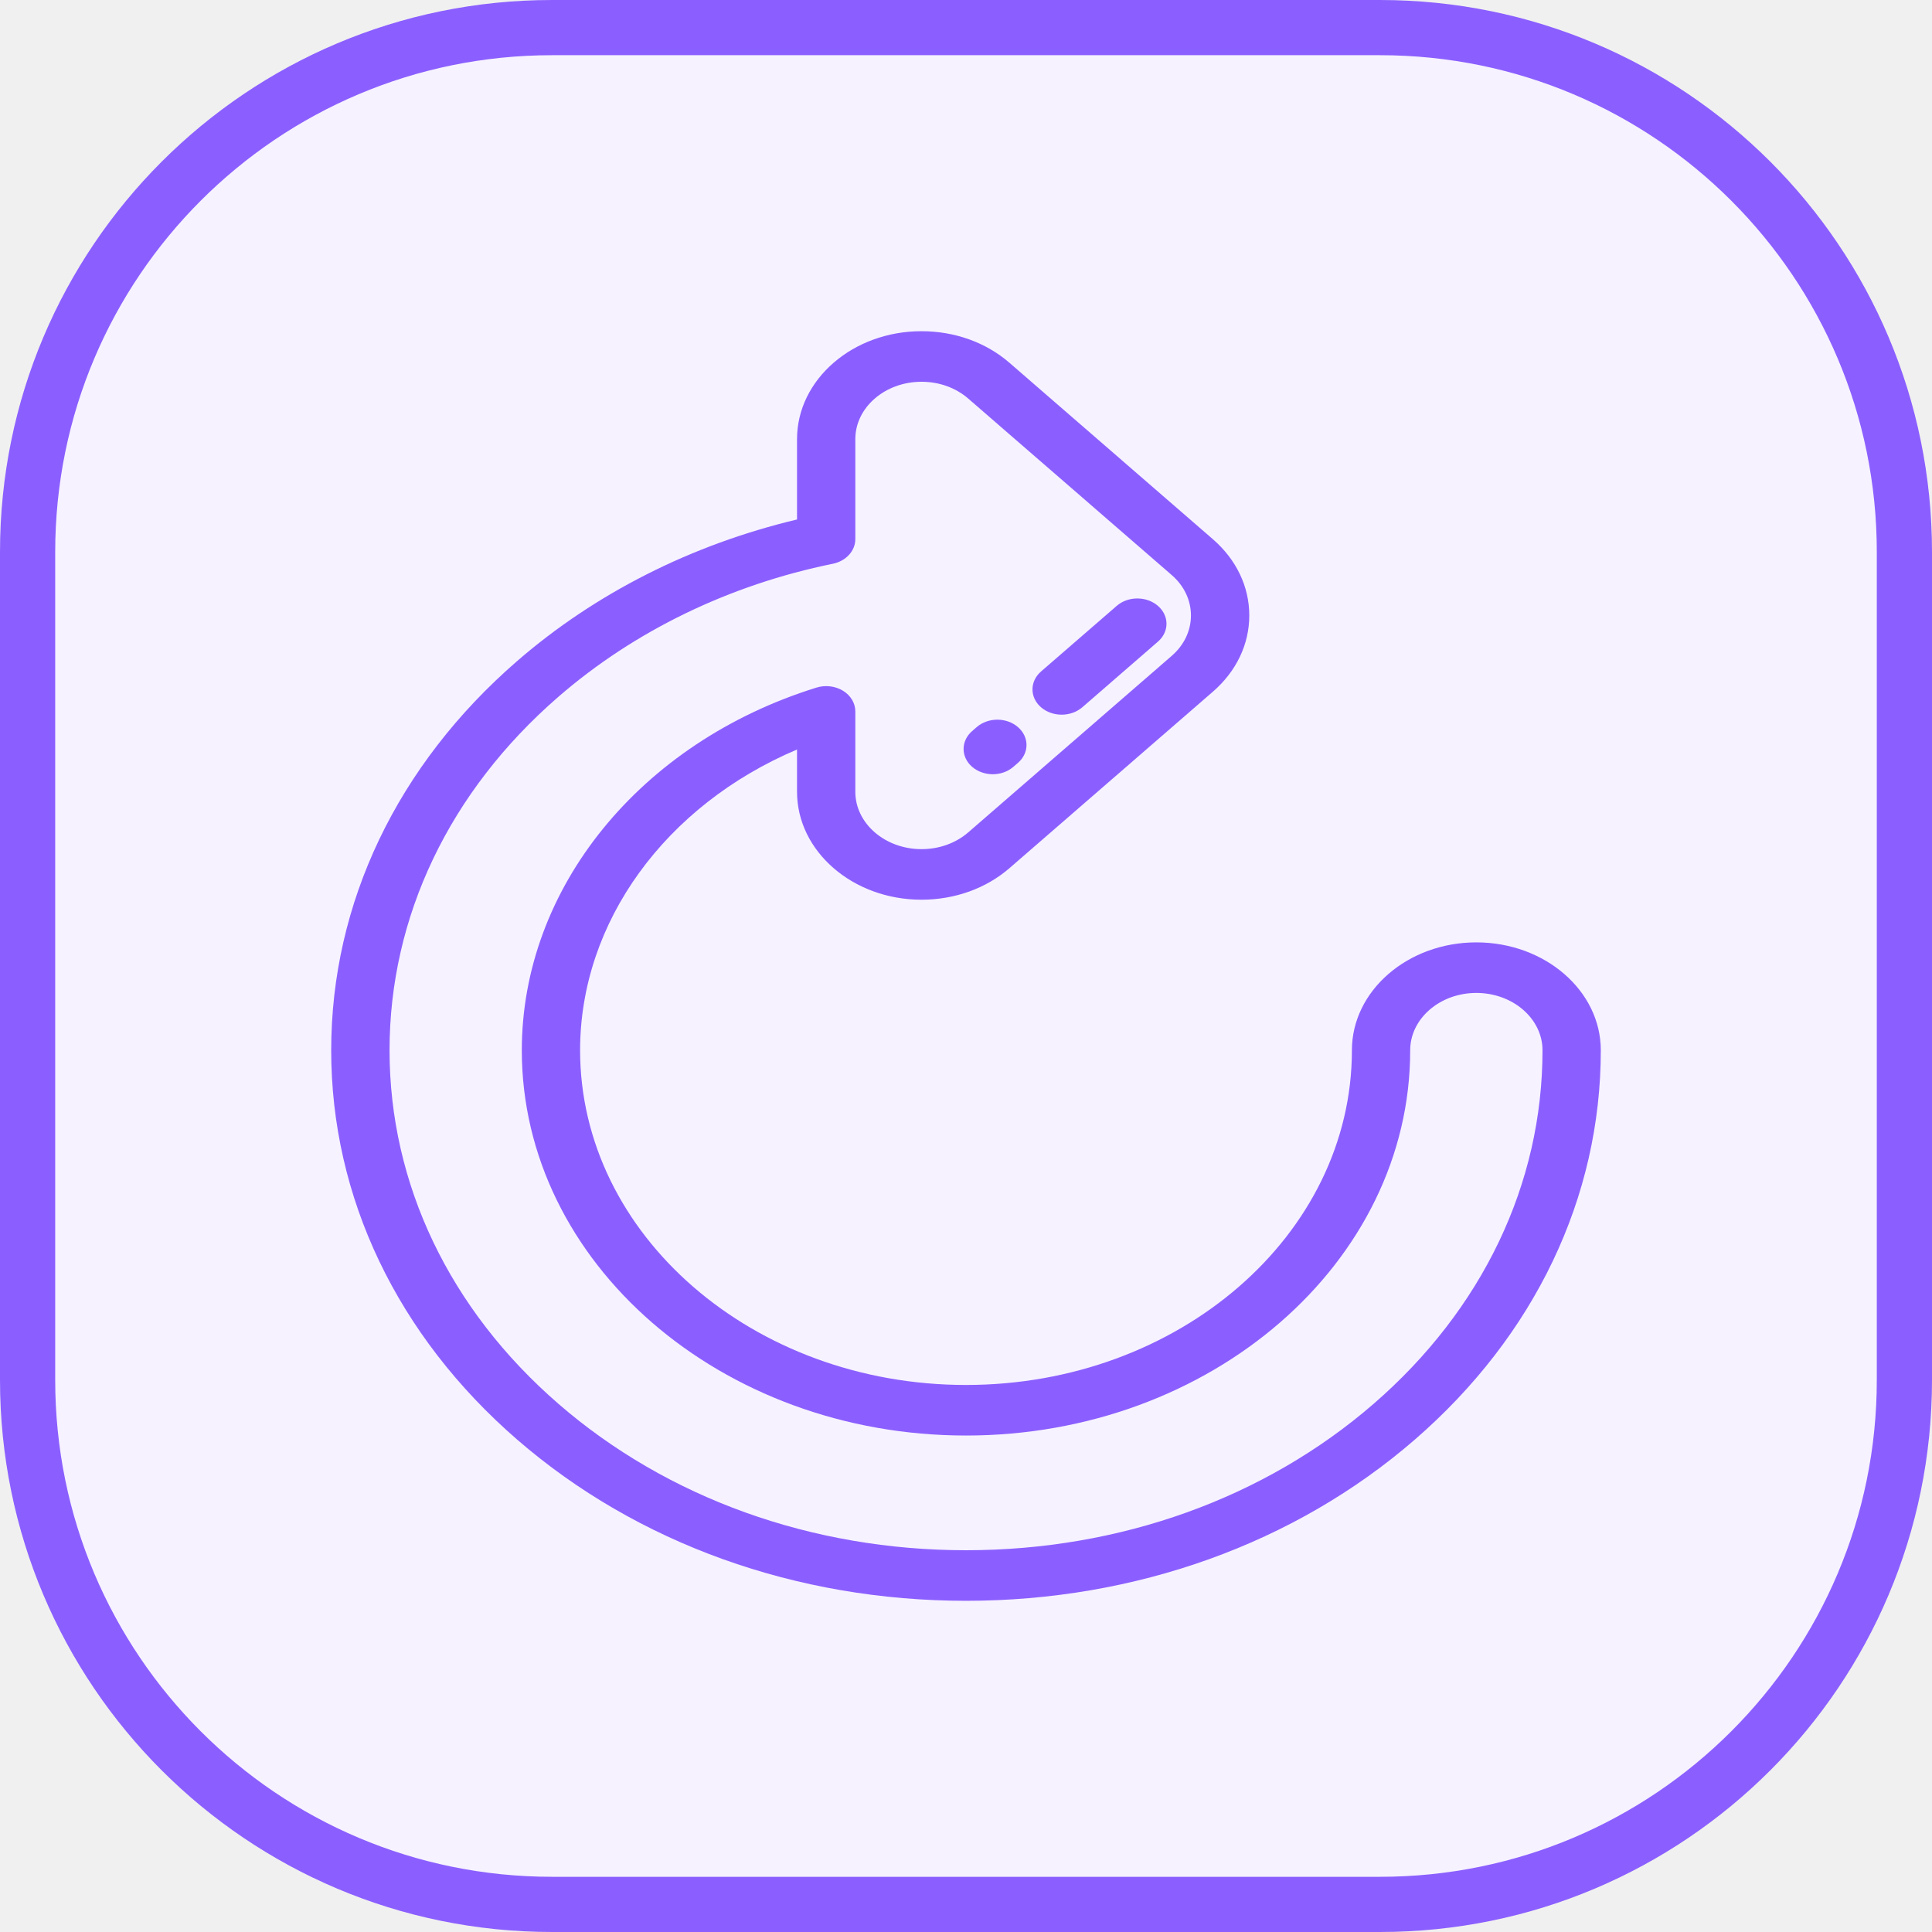
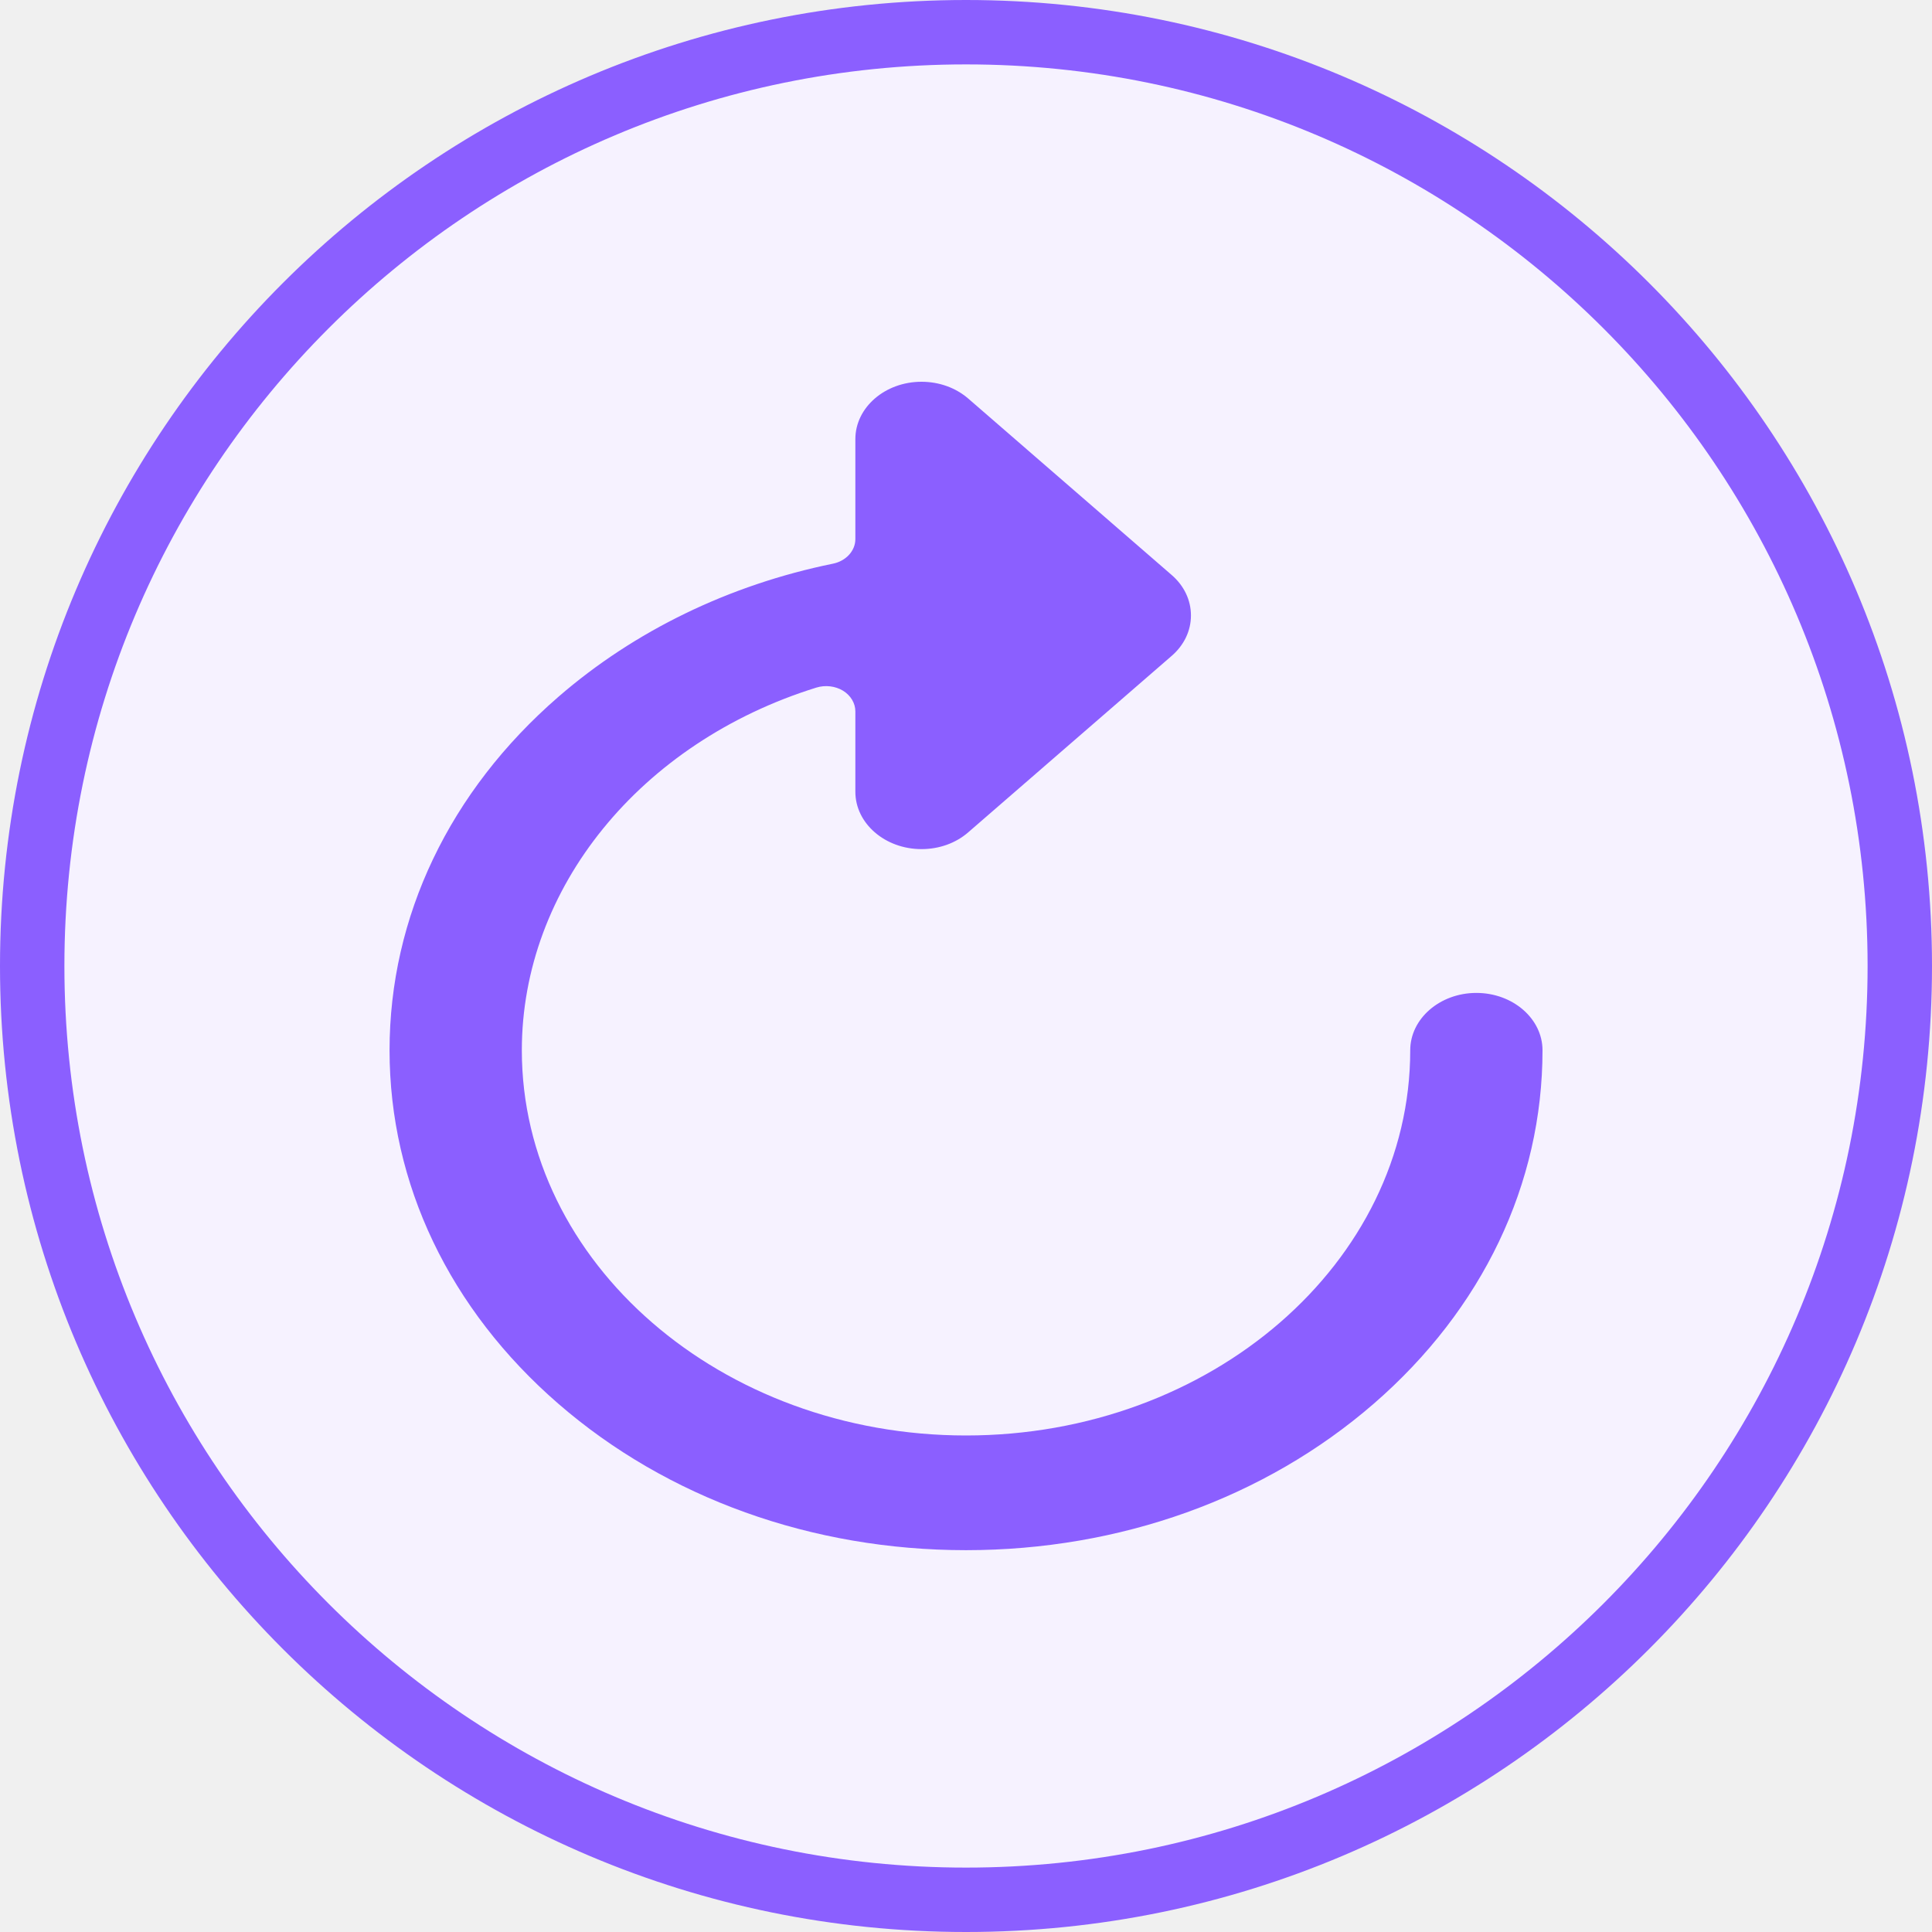
- <svg xmlns="http://www.w3.org/2000/svg" width="35" height="35" viewBox="0 0 35 35" fill="none">
-   <rect x="0.5" y="0.5" width="34" height="34" rx="9.5" fill="#F6F2FF" stroke="#8B5FFF" />
-   <g clip-path="url(#clip0_968_13)">
-     <path d="M26.745 17.072C25.502 17.072 24.491 17.949 24.491 19.027C24.491 22.37 21.355 25.09 17.5 25.09C13.645 25.09 10.509 22.37 10.509 19.027C10.509 16.699 12.06 14.586 14.439 13.578V14.344C14.439 15.422 15.45 16.299 16.693 16.299C17.296 16.299 17.862 16.096 18.288 15.727L21.971 12.532C22.397 12.163 22.632 11.672 22.632 11.15C22.632 10.627 22.397 10.136 21.971 9.767L18.288 6.573C17.862 6.203 17.296 6 16.693 6C15.45 6 14.439 6.877 14.439 7.955V9.411C12.531 9.865 10.785 10.747 9.368 11.976C7.196 13.859 6 16.363 6 19.027C6 21.691 7.196 24.195 9.368 26.079C11.54 27.963 14.428 29 17.5 29C20.572 29 23.46 27.963 25.632 26.079C27.804 24.195 29 21.691 29 19.027C29 17.949 27.989 17.072 26.745 17.072ZM24.885 25.431C22.912 27.142 20.29 28.084 17.5 28.084C14.71 28.084 12.088 27.142 10.116 25.431C8.143 23.721 7.057 21.446 7.057 19.027C7.057 16.608 8.143 14.334 10.116 12.623C11.493 11.429 13.213 10.595 15.088 10.213C15.327 10.164 15.495 9.979 15.495 9.767V7.955C15.495 7.382 16.033 6.916 16.694 6.916C17.014 6.916 17.314 7.024 17.541 7.221L21.224 10.415C21.451 10.611 21.575 10.872 21.575 11.15C21.575 11.427 21.451 11.688 21.224 11.884L17.541 15.079C17.314 15.275 17.014 15.383 16.694 15.383C16.033 15.383 15.495 14.917 15.495 14.344V12.888C15.495 12.739 15.412 12.599 15.271 12.513C15.131 12.428 14.951 12.406 14.789 12.457C11.597 13.45 9.453 16.09 9.453 19.027C9.453 22.875 13.063 26.006 17.5 26.006C21.937 26.006 25.547 22.875 25.547 19.027C25.547 18.454 26.085 17.988 26.745 17.988C27.406 17.988 27.944 18.454 27.944 19.027C27.944 21.446 26.857 23.721 24.885 25.431Z" fill="#8B5FFF" />
-     <path d="M18.441 13.172C18.235 12.993 17.901 12.993 17.694 13.172L17.611 13.244C17.405 13.423 17.405 13.713 17.611 13.892C17.715 13.981 17.85 14.026 17.985 14.026C18.12 14.026 18.255 13.981 18.358 13.892L18.441 13.82C18.648 13.641 18.648 13.351 18.441 13.172Z" fill="#8B5FFF" />
-     <path d="M20.977 10.976C20.771 10.797 20.436 10.797 20.23 10.976L18.859 12.165C18.653 12.344 18.653 12.634 18.859 12.813C18.962 12.902 19.098 12.947 19.233 12.947C19.368 12.947 19.503 12.902 19.607 12.813L20.977 11.624C21.184 11.445 21.184 11.155 20.977 10.976Z" fill="#8B5FFF" />
+ <svg xmlns="http://www.w3.org/2000/svg" width="30" height="30" viewBox="0 0 30 30" fill="none">
+   <rect x="0.5" y="0.5" width="29" height="29" rx="14.5" fill="#F6F2FF" stroke="#8B5FFF" />
+   <g clip-path="url(#clip0_1285_1208)">
+     <path d="M21.33 21.798C19.639 23.264 17.391 24.071 15 24.071C12.609 24.071 10.361 23.264 8.671 21.798C6.98 20.332 6.049 18.382 6.049 16.309C6.049 14.235 6.98 12.286 8.671 10.82C9.852 9.796 11.325 9.081 12.933 8.753C13.137 8.712 13.282 8.553 13.282 8.371V6.818C13.282 6.327 13.743 5.928 14.309 5.928C14.583 5.928 14.841 6.021 15.035 6.189L18.192 8.927C18.387 9.095 18.493 9.319 18.493 9.557C18.493 9.794 18.387 10.018 18.192 10.186L15.035 12.924C14.841 13.093 14.583 13.185 14.309 13.185C13.743 13.185 13.282 12.786 13.282 12.295V11.047C13.282 10.919 13.21 10.799 13.09 10.725C12.969 10.652 12.815 10.634 12.676 10.677C9.941 11.528 8.103 13.791 8.103 16.309C8.103 19.607 11.197 22.29 15 22.29C18.804 22.29 21.898 19.607 21.898 16.309C21.898 15.818 22.359 15.418 22.925 15.418C23.491 15.418 23.952 15.818 23.952 16.309C23.952 18.382 23.021 20.332 21.33 21.798Z" fill="#8B5FFF" />
  </g>
  <defs>
-     <clipPath id="clip0_968_13">
-       <rect width="23" height="23" fill="white" transform="translate(6 6)" />
+     <clipPath id="clip0_1285_1208">
+       <rect x="5.143" y="5.143" width="19.714" height="19.714" rx="9.857" fill="white" />
    </clipPath>
  </defs>
</svg>
